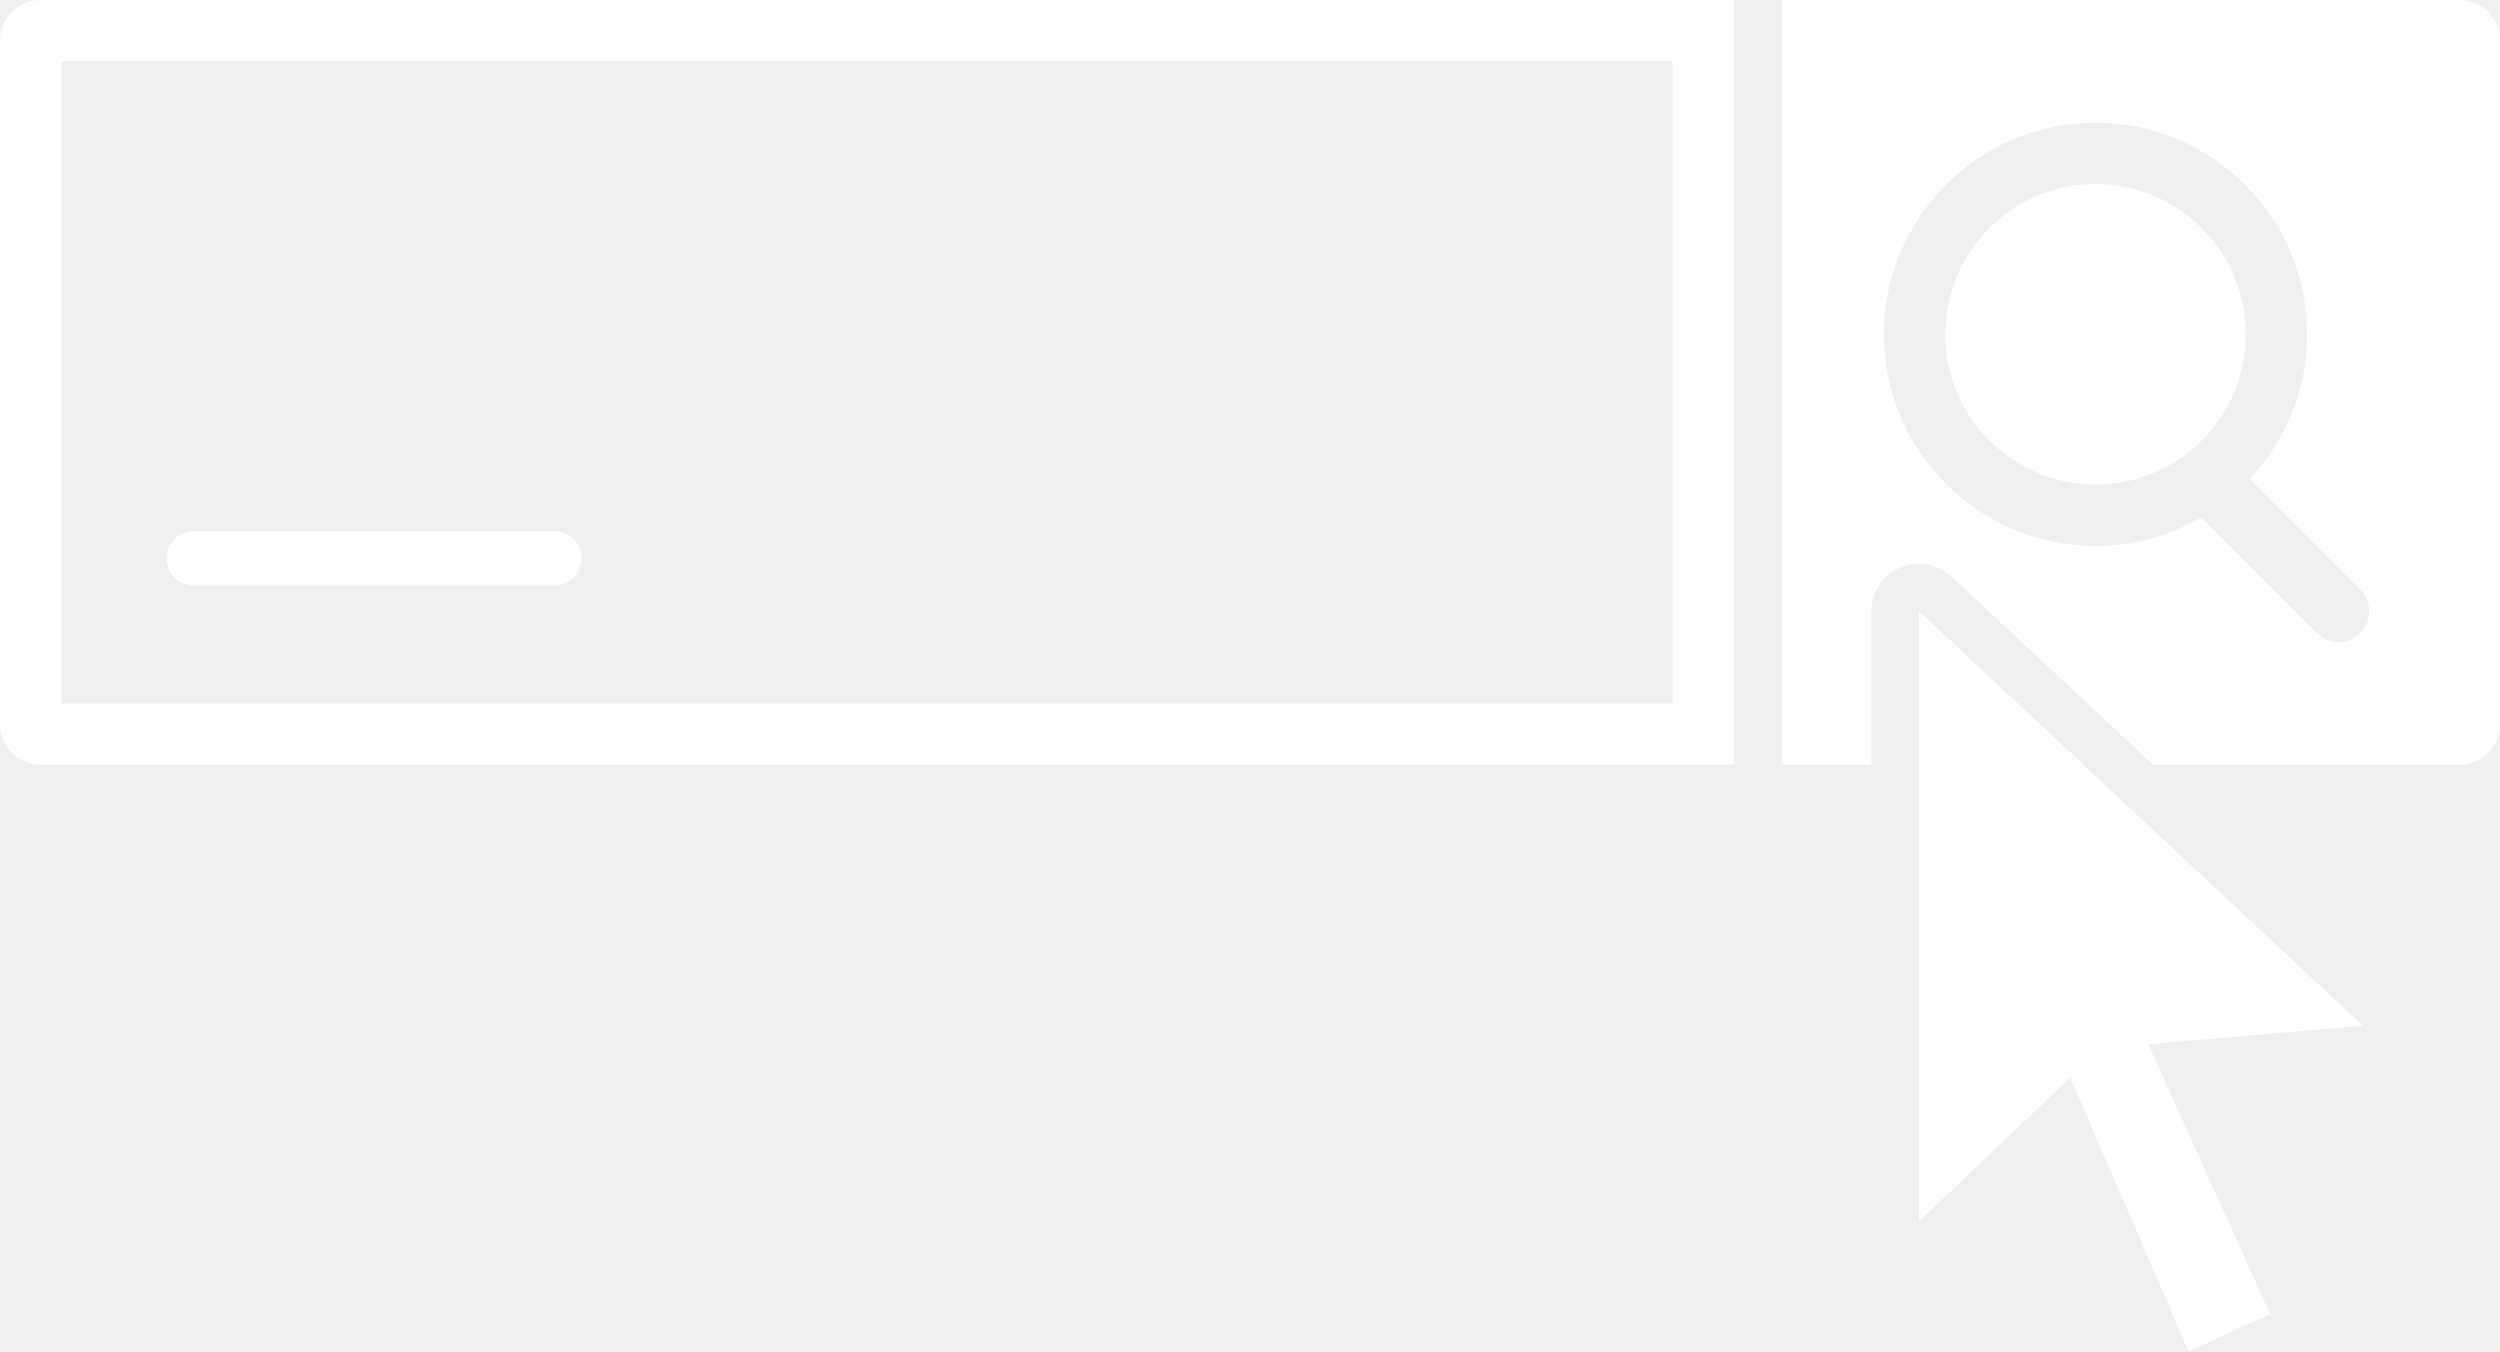
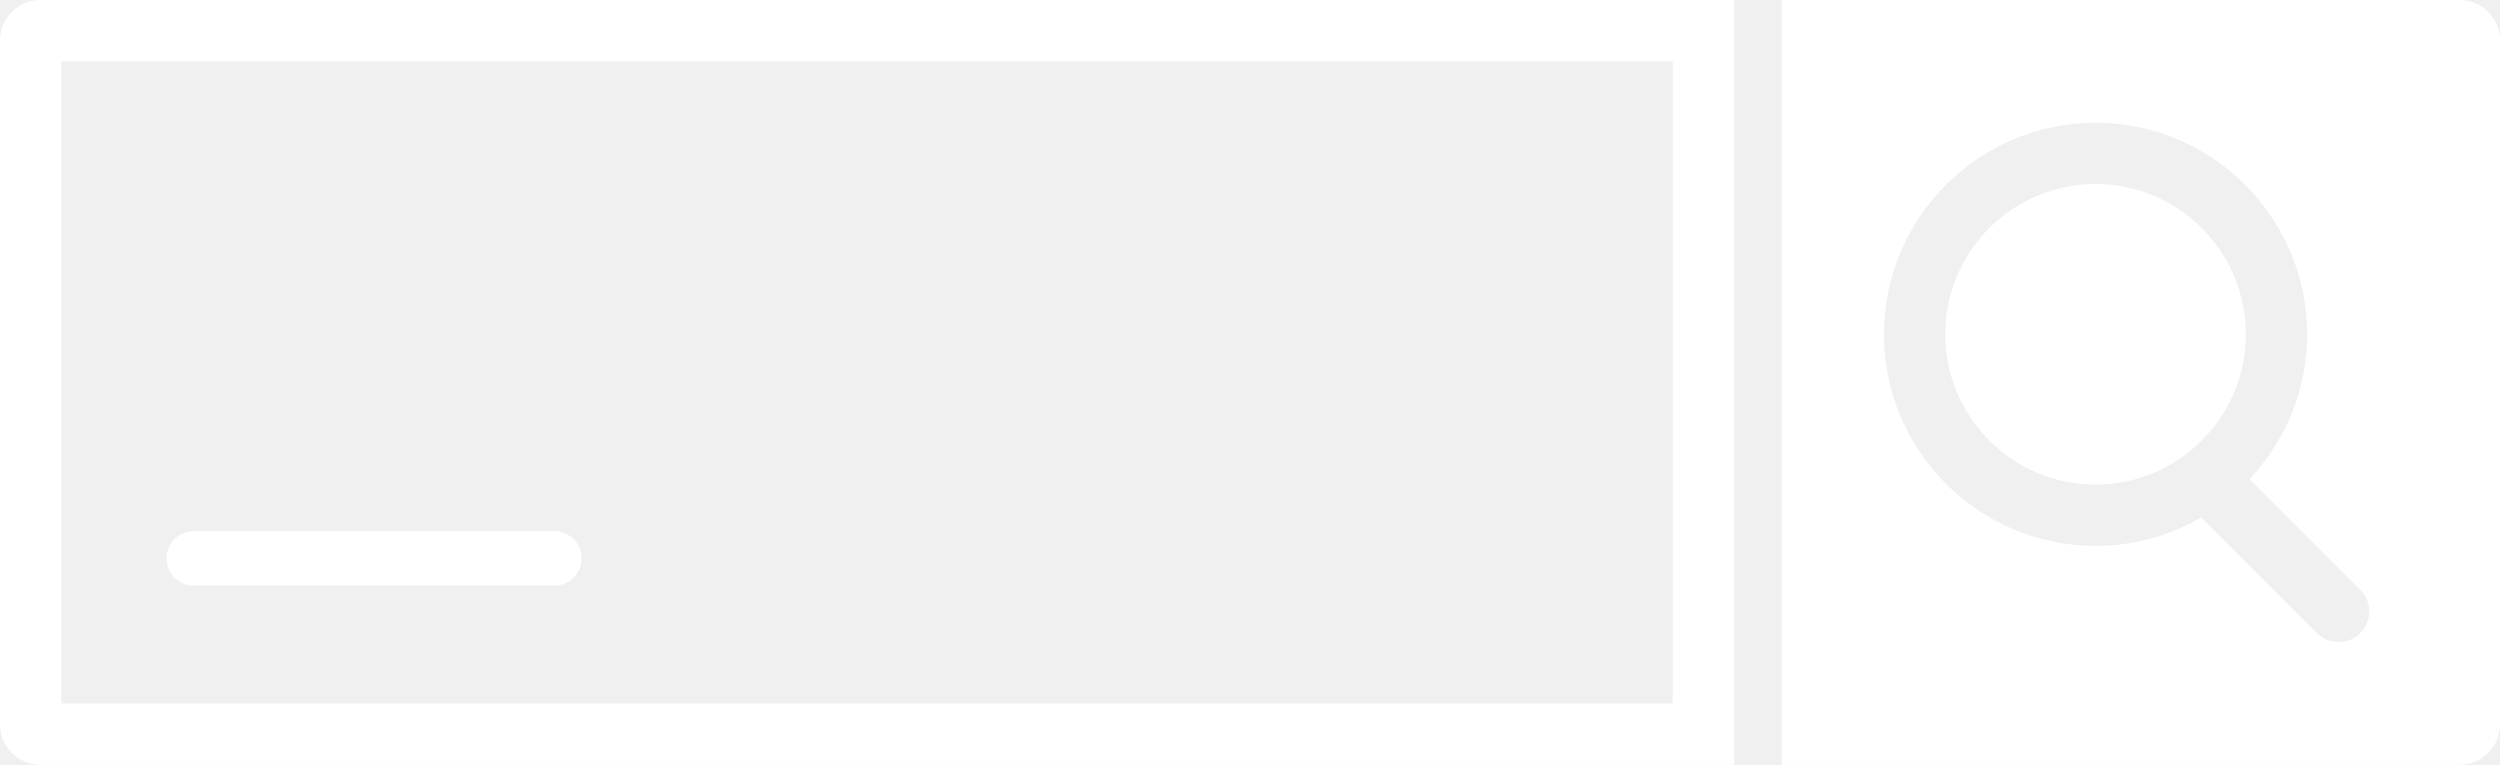
- <svg xmlns="http://www.w3.org/2000/svg" version="1.1" id="Layer_1" x="0px" y="0px" width="367.102" height="198.427" viewBox="0 0 367.102 198.427" enable-background="new 0 0 400 400" xml:space="preserve">
+ <svg xmlns="http://www.w3.org/2000/svg" version="1.1" id="Layer_1" x="0px" y="0px" width="367.102" height="112.301" viewBox="0 0 367.102 112.301" enable-background="new 0 0 400 400" xml:space="preserve">
  <defs id="defs80" />
-   <g id="g51" transform="translate(-17.1,-121.739)">
+   <g id="g51" transform="translate(-17.1,-121.739)" style="fill:#ffffff">
    <path d="m 262.739,130.739 0,94.301 -236.639,0 0,-94.301 236.639,0 m 9,-9 -248.686,0 c -3.288,0 -5.953,2.665 -5.953,5.953 l 0,100.396 c 0,3.287 2.665,5.952 5.953,5.952 l 248.687,0 0,-112.301 -0.001,0 z" id="path53" style="fill:#ffffff" />
-     <g id="g55">
+     <g id="g55" style="fill:#ffffff">
      <path d="m 324.808,148.759 c -12.169,0 -22.069,9.9 -22.069,22.069 0,12.169 9.9,22.069 22.069,22.069 12.169,0 22.069,-9.9 22.069,-22.069 0,-12.169 -9.9,-22.069 -22.069,-22.069 z" id="path57" style="fill:#ffffff" />
    </g>
    <path d="m 98.503,207.734 -52.946,0 c -2.209,0 -4,-1.791 -4,-4 0,-2.209 1.791,-4 4,-4 l 52.946,0 c 2.209,0 4,1.791 4,4 0,2.209 -1.791,4 -4,4 z" id="path59" style="fill:#ffffff" />
-     <g id="VGM4vC_2_">
-       <g id="g62">
-         <g id="g64">
-           <path d="m 298.883,211.521 c 21.755,20.305 43.347,40.458 65.177,60.832 -10.626,0.92 -20.942,1.812 -31.509,2.727 5.979,13.235 11.92,26.382 17.907,39.635 -3.997,1.818 -7.913,3.6 -11.982,5.451 -5.785,-13.373 -11.54,-26.678 -17.38,-40.176 -7.41,7.042 -14.725,13.994 -22.213,21.111 0,-29.912 0,-59.578 0,-89.58 z" id="path66" style="clip-rule:evenodd;fill:#ffffff;fill-rule:evenodd" />
-           <g id="g68">
-             <g id="g70">
-               <path d="m 298.883,234.04 24.128,0 c -8.034,-7.499 -16.069,-14.998 -24.128,-22.52 0,7.525 0,15.029 0,22.52 z" id="path72" style="fill:#ffffff" />
-             </g>
-             <g id="g74">
-               <path d="m 378.25,121.739 -99.511,0 0,112.301 13.144,0 0,-22.52 c 0,-2.787 1.653,-5.31 4.21,-6.42 0.898,-0.391 1.847,-0.58 2.788,-0.58 1.74,0 3.456,0.648 4.778,1.883 l 21.606,20.166 8.004,7.471 44.98,0 c 3.288,0 5.953,-2.665 5.953,-5.952 l 0,-100.396 c 10e-4,-3.288 -2.664,-5.953 -5.952,-5.953 z m -14.567,92.963 c -0.878,0.879 -2.03,1.318 -3.182,1.318 -1.152,0 -2.304,-0.439 -3.182,-1.318 l -16.981,-16.981 c -4.573,2.65 -9.875,4.177 -15.53,4.177 -17.132,0 -31.069,-13.938 -31.069,-31.069 0,-17.131 13.938,-31.069 31.069,-31.069 17.131,0 31.069,13.938 31.069,31.069 0,8.22 -3.214,15.698 -8.444,21.261 l 16.25,16.25 c 1.757,1.756 1.757,4.605 0,6.362 z" id="path76" style="fill:#ffffff" />
+     <g id="VGM4vC_2_" style="fill:#ffffff">
+       <g id="g62" style="fill:#ffffff">
+         <g id="g64" style="fill:#ffffff">
+           <g id="g68" style="fill:#ffffff">
+             <g id="g74" style="fill:#ffffff">
+               <path d="m 378.25,121.739 -99.511,0 0,112.301 c 38.435,4e-5 -21.263,0 99.51,0 3.288,0 5.953,-2.665 5.953,-5.952 l 0,-100.396 c 10e-4,-3.288 -2.664,-5.953 -5.952,-5.953 z m -14.567,92.963 c -0.878,0.879 -2.03,1.318 -3.182,1.318 -1.152,0 -2.304,-0.439 -3.182,-1.318 l -16.981,-16.981 c -4.573,2.65 -9.875,4.177 -15.53,4.177 -17.132,0 -31.069,-13.938 -31.069,-31.069 0,-17.131 13.938,-31.069 31.069,-31.069 17.131,0 31.069,13.938 31.069,31.069 0,8.22 -3.214,15.698 -8.444,21.261 l 16.25,16.25 c 1.757,1.756 1.757,4.605 0,6.362 z" id="path76" style="fill:#ffffff" />
            </g>
          </g>
        </g>
      </g>
    </g>
  </g>
</svg>
